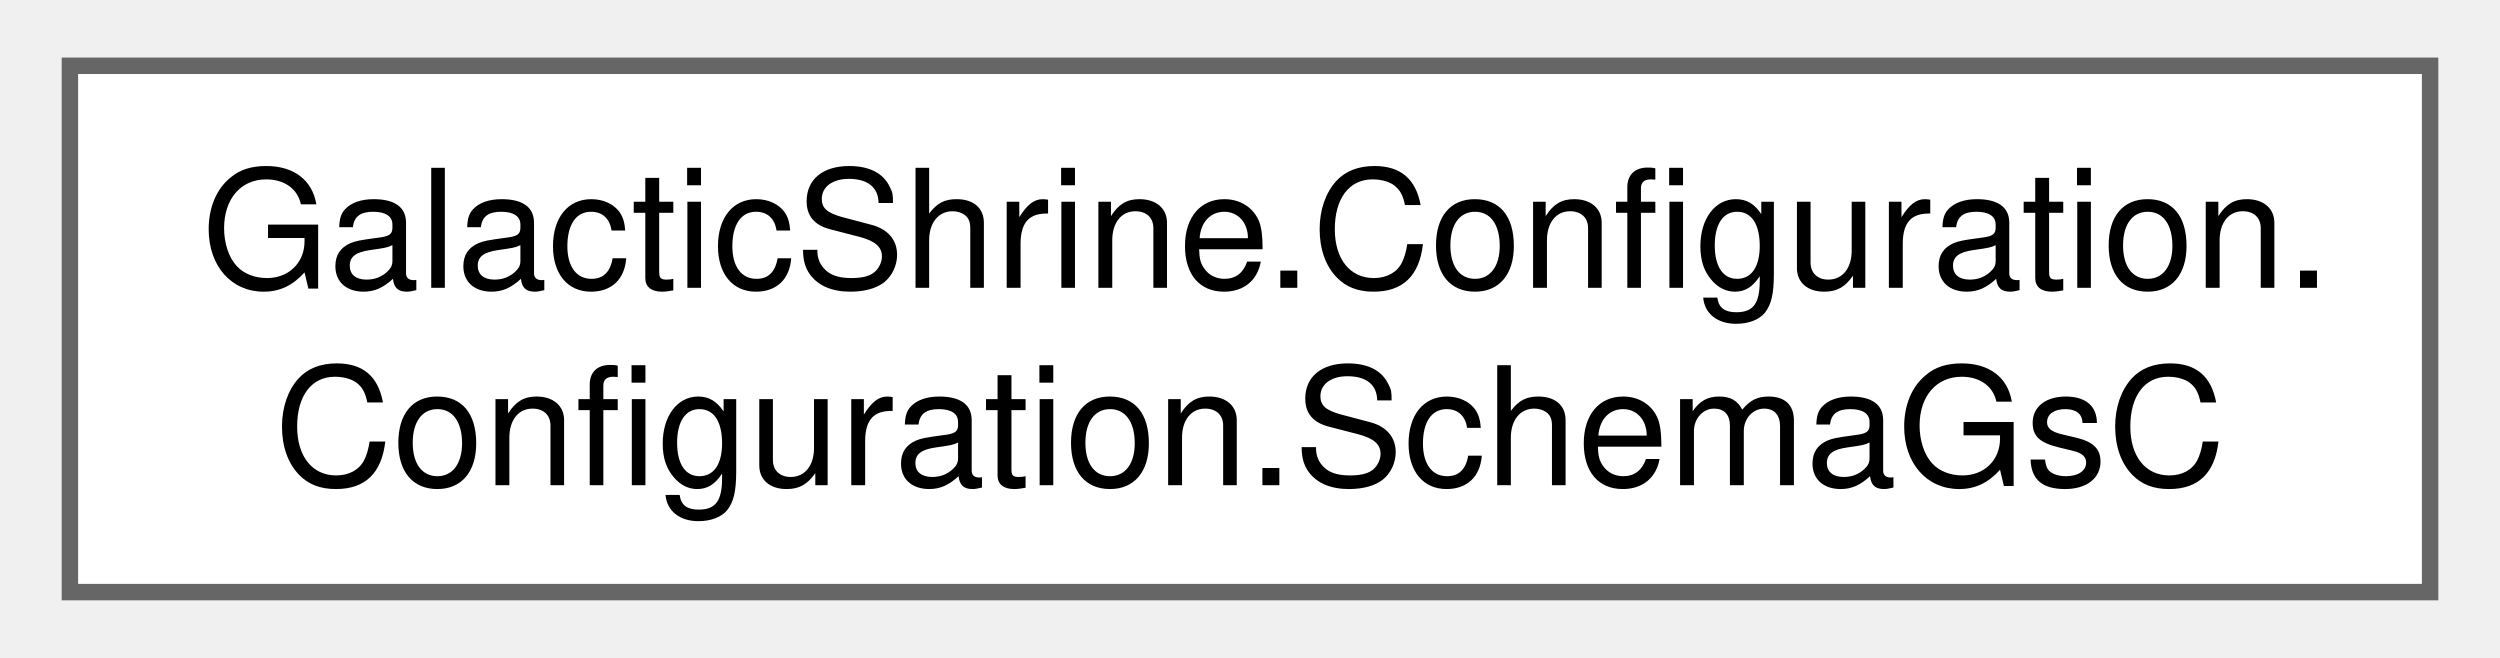
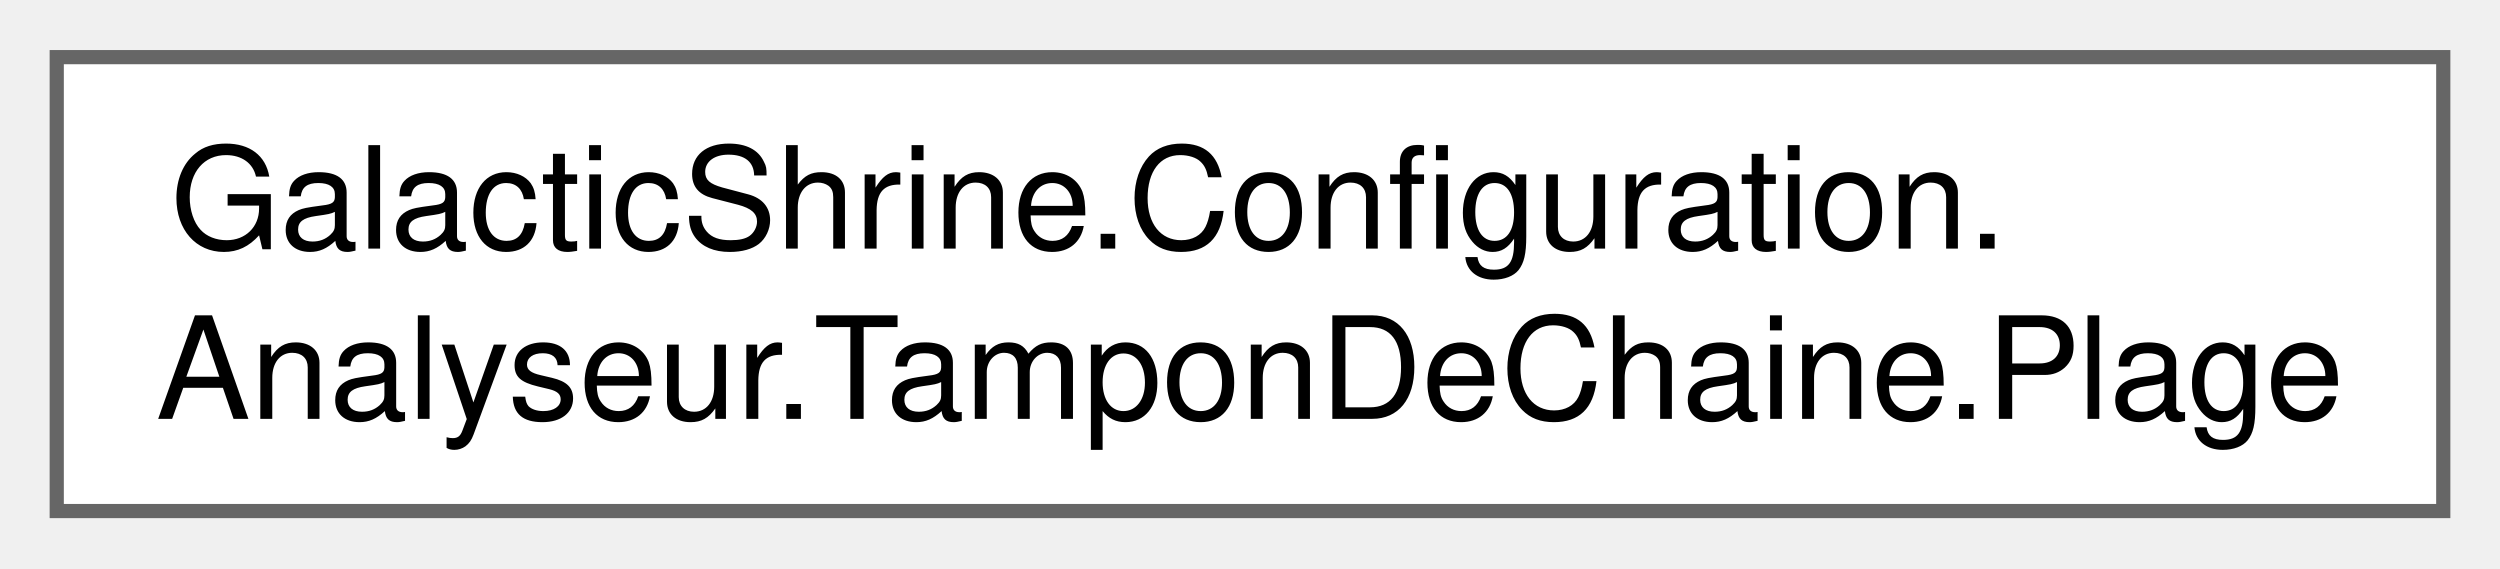
- <svg xmlns="http://www.w3.org/2000/svg" xmlns:xlink="http://www.w3.org/1999/xlink" width="152pt" height="40pt" viewBox="0.00 0.00 151.50 40.00">
+ <svg xmlns="http://www.w3.org/2000/svg" xmlns:xlink="http://www.w3.org/1999/xlink" width="176pt" height="40pt" viewBox="0.00 0.00 176.25 40.00">
  <g id="graph0" class="graph" transform="scale(1 1) rotate(0) translate(4 36)">
    <g id="Node000000" class="node">
      <g id="a_Node000000">
-         <a xlink:href="class_galactic_shrine_1_1_configuration_1_1_configuration_1_1_schema_gs_c.html" target="_top" xlink:title="[FR] Cette structure définit le format du fichier GsC en personnalisant les caractères utilisés  pour...">
-           <polygon fill="white" stroke="#666666" points="143.5,-32 0,-32 0,0 143.5,0 143.5,-32" />
+         <a xlink:href="da/dc8/struct_galactic_shrine_1_1_configuration_1_1_analyseur_1_1_tampon_de_chaine_1_1_plage.html" target="_top" xlink:title=" ">
+           <polygon fill="white" stroke="#666666" points="168.25,-32 0,-32 0,0 168.25,0 168.25,-32" />
          <text text-anchor="start" x="8" y="-18.5" font-family="Helvetica,sans-Serif" font-size="10.00">GalacticShrine.Configuration.</text>
-           <text text-anchor="middle" x="71.75" y="-6.5" font-family="Helvetica,sans-Serif" font-size="10.00">Configuration.SchemaGsC</text>
+           <text text-anchor="middle" x="84.12" y="-6.5" font-family="Helvetica,sans-Serif" font-size="10.00">Analyseur.TamponDeChaine.Plage</text>
        </a>
      </g>
    </g>
  </g>
</svg>
